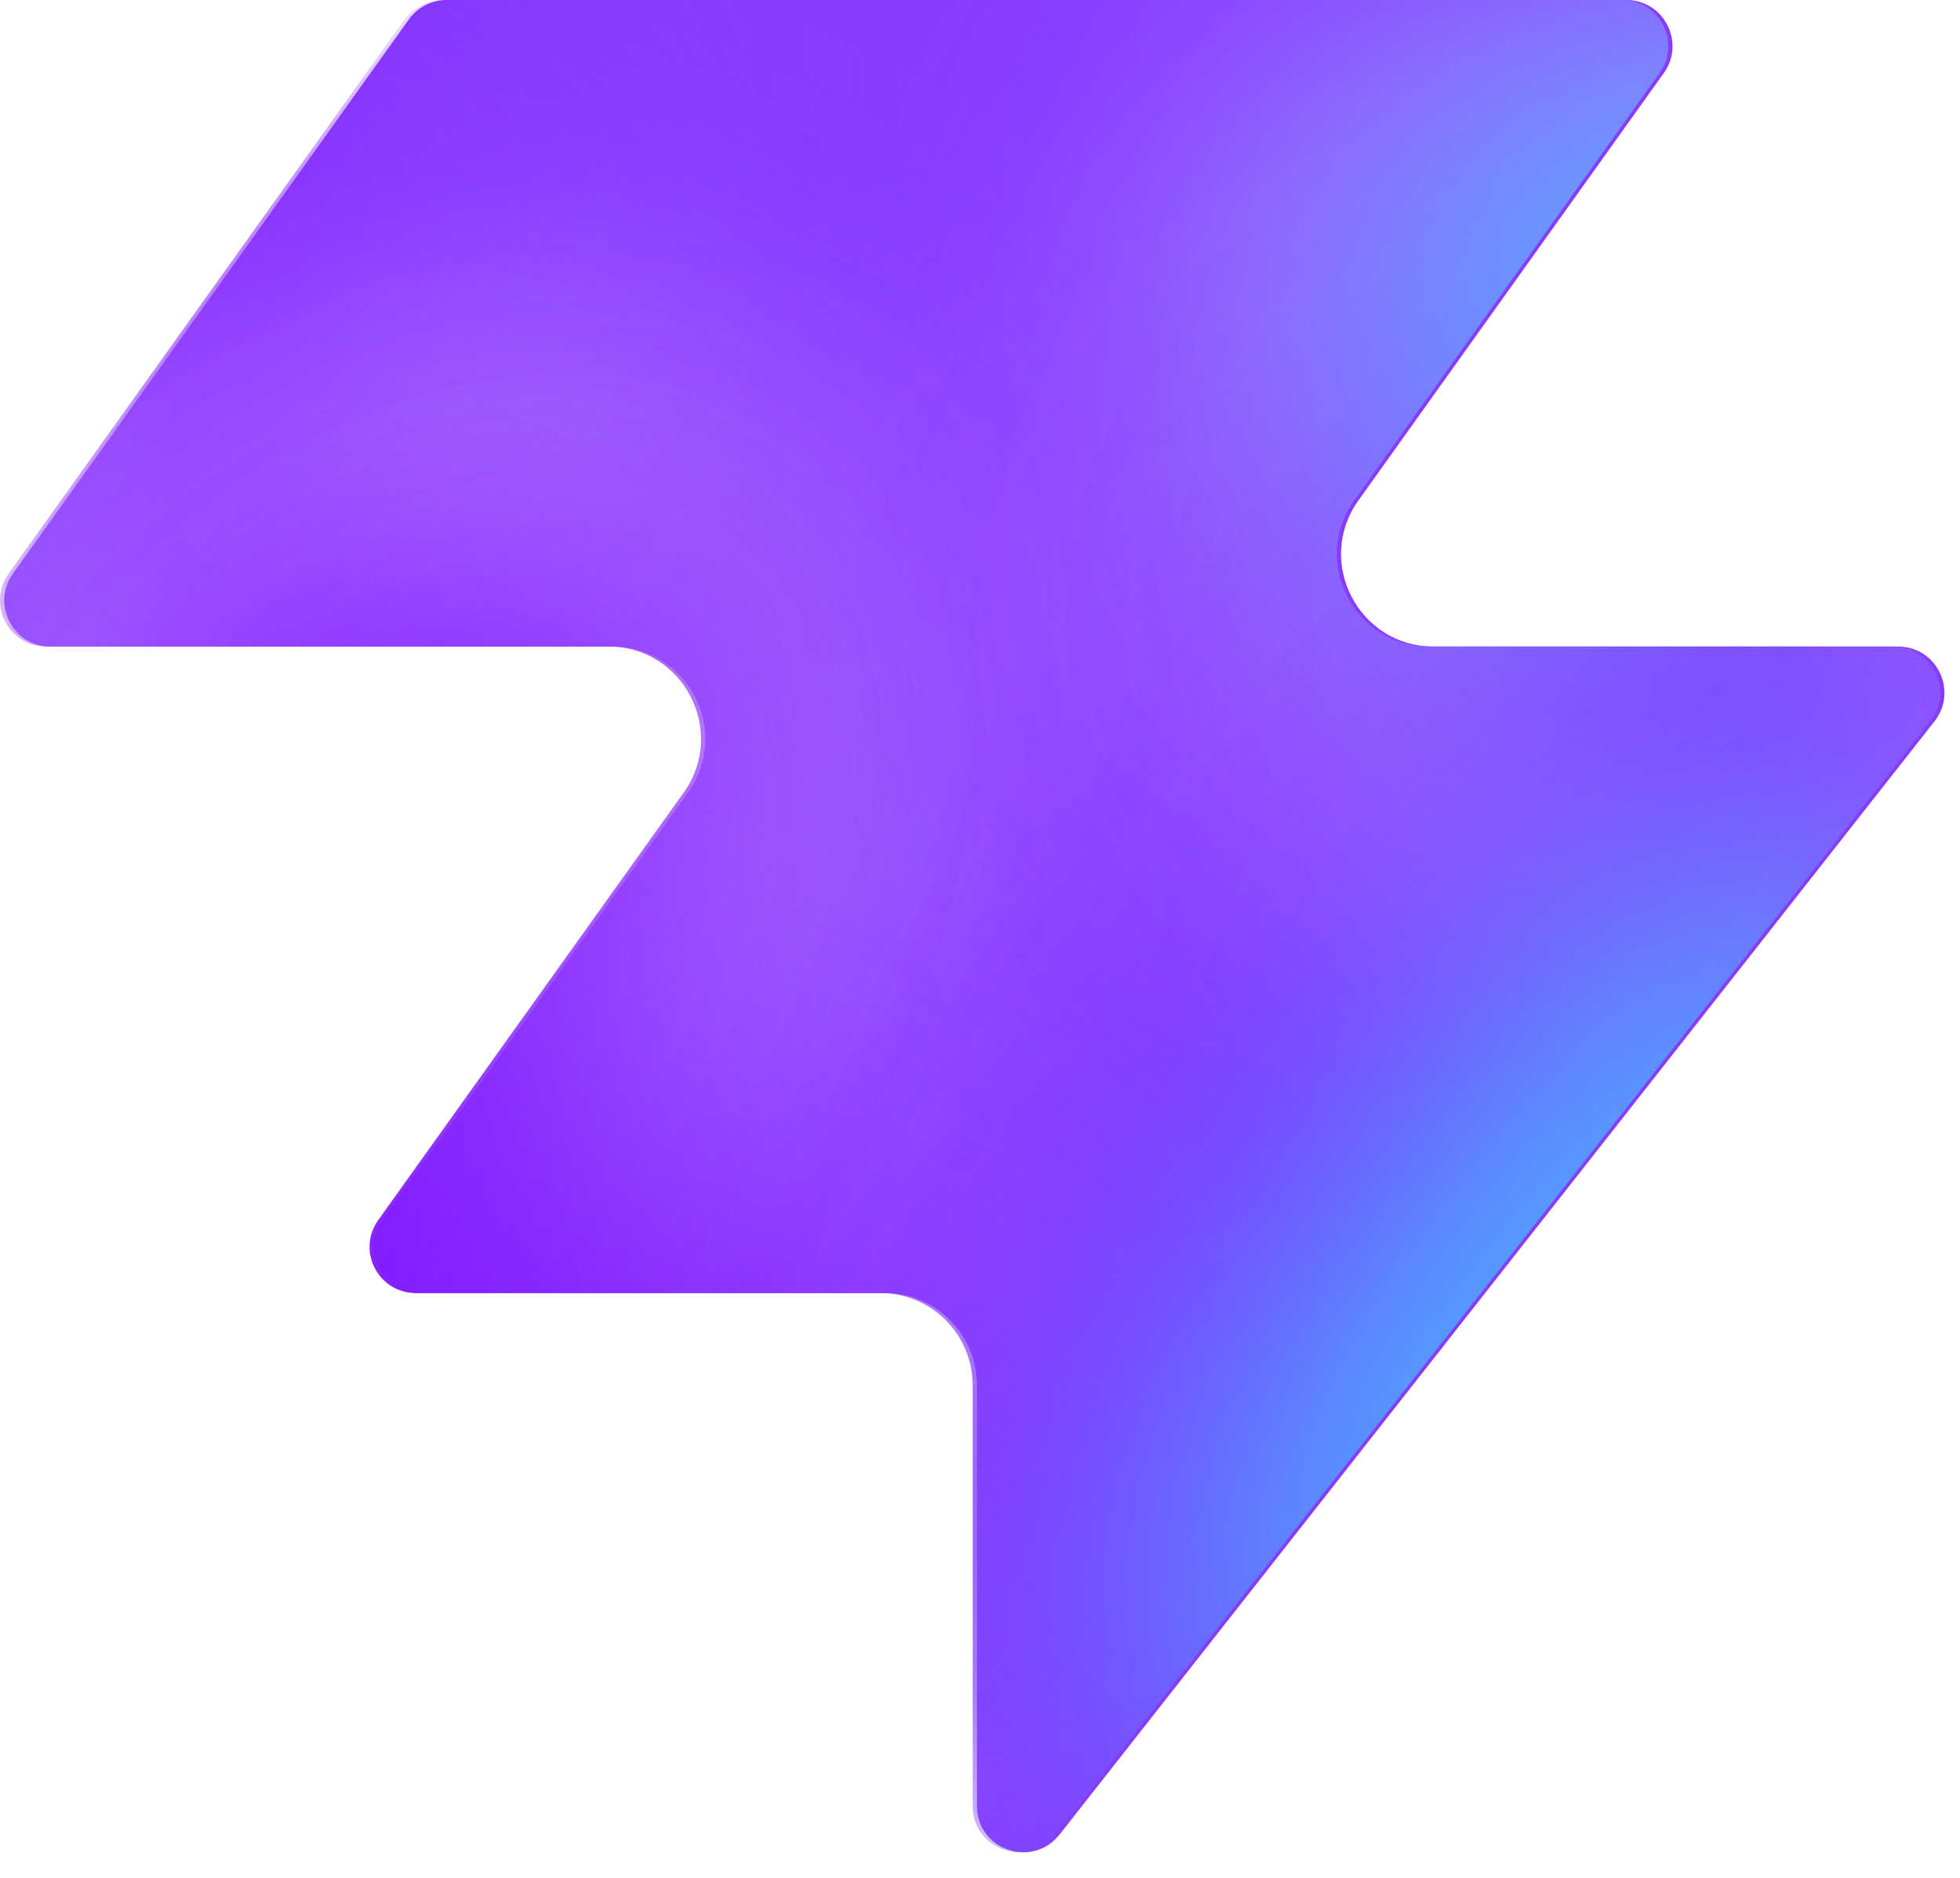
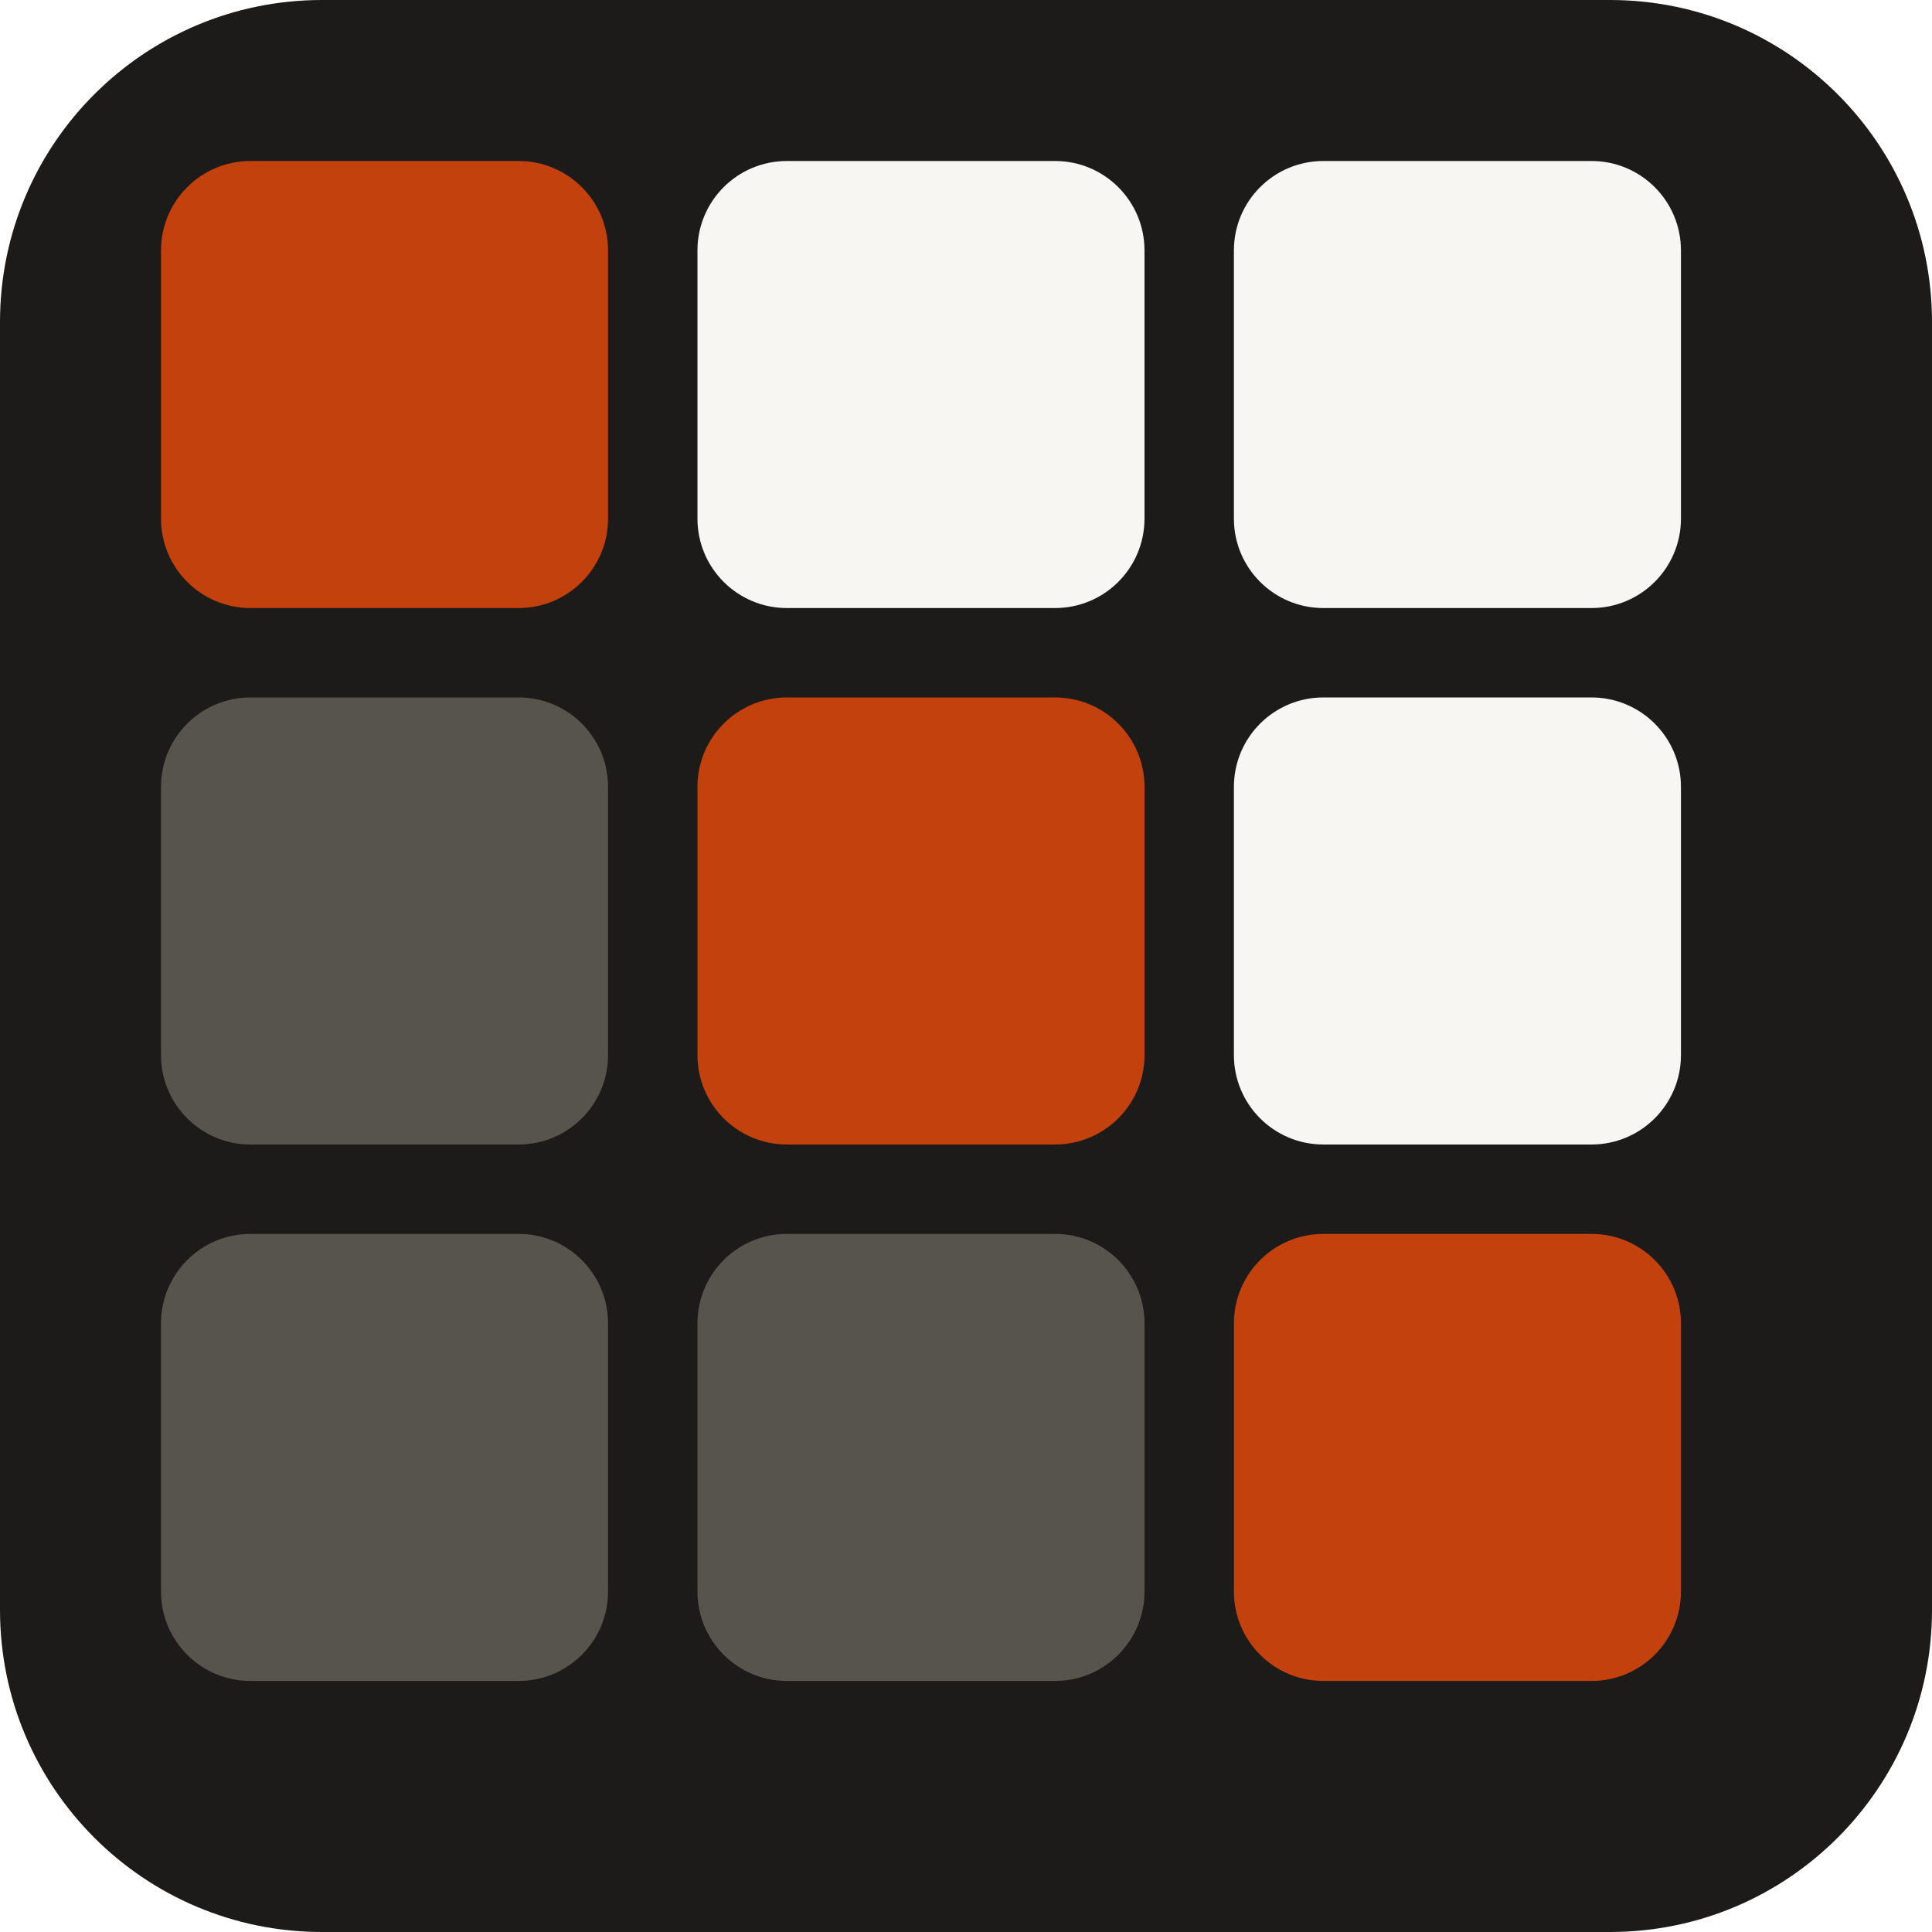
- <svg xmlns="http://www.w3.org/2000/svg" width="48" height="46" fill="none" viewBox="0 0 48 46">
-   <path fill="#863bff" d="M25.946 44.938c-.664.845-2.021.375-2.021-.698V33.937a2.26 2.26 0 0 0-2.262-2.262H10.287c-.92 0-1.456-1.04-.92-1.788l7.48-10.471c1.07-1.497 0-3.578-1.842-3.578H1.237c-.92 0-1.456-1.04-.92-1.788L10.013.474c.214-.297.556-.474.92-.474h28.894c.92 0 1.456 1.04.92 1.788l-7.48 10.471c-1.07 1.498 0 3.579 1.842 3.579h11.377c.943 0 1.473 1.088.89 1.83L25.947 44.94z" style="fill:#863bff;fill:color(display-p3 .525 .23 1);fill-opacity:1" />
-   <mask id="a" width="48" height="46" x="0" y="0" maskUnits="userSpaceOnUse" style="mask-type:alpha">
-     <path fill="#000" d="M25.842 44.938c-.664.844-2.021.375-2.021-.698V33.937a2.26 2.26 0 0 0-2.262-2.262H10.183c-.92 0-1.456-1.04-.92-1.788l7.48-10.471c1.07-1.498 0-3.579-1.842-3.579H1.133c-.92 0-1.456-1.04-.92-1.787L9.91.473c.214-.297.556-.474.92-.474h28.894c.92 0 1.456 1.04.92 1.788l-7.48 10.471c-1.07 1.498 0 3.578 1.842 3.578h11.377c.943 0 1.473 1.088.89 1.832L25.843 44.94z" style="fill:#000;fill-opacity:1" />
-   </mask>
-   <g mask="url(#a)">
-     <g filter="url(#b)">
-       <ellipse cx="5.508" cy="14.704" fill="#ede6ff" rx="5.508" ry="14.704" style="fill:#ede6ff;fill:color(display-p3 .927 .903 1);fill-opacity:1" transform="matrix(.00324 1 1 -.00324 -4.47 31.516)" />
-     </g>
-     <g filter="url(#c)">
-       <ellipse cx="10.399" cy="29.851" fill="#ede6ff" rx="10.399" ry="29.851" style="fill:#ede6ff;fill:color(display-p3 .927 .903 1);fill-opacity:1" transform="matrix(.00324 1 1 -.00324 -39.328 7.883)" />
-     </g>
-     <g filter="url(#d)">
-       <ellipse cx="5.508" cy="30.487" fill="#7e14ff" rx="5.508" ry="30.487" style="fill:#7e14ff;fill:color(display-p3 .492 .077 1);fill-opacity:1" transform="rotate(89.814 -25.913 -14.639)scale(1 -1)" />
-     </g>
-     <g filter="url(#e)">
-       <ellipse cx="5.508" cy="30.599" fill="#7e14ff" rx="5.508" ry="30.599" style="fill:#7e14ff;fill:color(display-p3 .492 .077 1);fill-opacity:1" transform="rotate(89.814 -32.644 -3.334)scale(1 -1)" />
-     </g>
-     <g filter="url(#f)">
-       <ellipse cx="5.508" cy="30.599" fill="#7e14ff" rx="5.508" ry="30.599" style="fill:#7e14ff;fill:color(display-p3 .492 .077 1);fill-opacity:1" transform="matrix(.00324 1 1 -.00324 -34.34 30.47)" />
-     </g>
-     <g filter="url(#g)">
-       <ellipse cx="14.072" cy="22.078" fill="#ede6ff" rx="14.072" ry="22.078" style="fill:#ede6ff;fill:color(display-p3 .927 .903 1);fill-opacity:1" transform="rotate(93.35 24.506 48.493)scale(-1 1)" />
-     </g>
-     <g filter="url(#h)">
-       <ellipse cx="3.47" cy="21.501" fill="#7e14ff" rx="3.47" ry="21.501" style="fill:#7e14ff;fill:color(display-p3 .492 .077 1);fill-opacity:1" transform="rotate(89.009 28.708 47.59)scale(-1 1)" />
-     </g>
-     <g filter="url(#i)">
-       <ellipse cx="3.47" cy="21.501" fill="#7e14ff" rx="3.47" ry="21.501" style="fill:#7e14ff;fill:color(display-p3 .492 .077 1);fill-opacity:1" transform="rotate(89.009 28.708 47.59)scale(-1 1)" />
-     </g>
-     <g filter="url(#j)">
-       <ellipse cx=".387" cy="8.972" fill="#7e14ff" rx="4.407" ry="29.108" style="fill:#7e14ff;fill:color(display-p3 .492 .077 1);fill-opacity:1" transform="rotate(39.51 .387 8.972)" />
-     </g>
-     <g filter="url(#k)">
-       <ellipse cx="47.523" cy="-6.092" fill="#7e14ff" rx="4.407" ry="29.108" style="fill:#7e14ff;fill:color(display-p3 .492 .077 1);fill-opacity:1" transform="rotate(37.892 47.523 -6.092)" />
-     </g>
-     <g filter="url(#l)">
-       <ellipse cx="41.412" cy="6.333" fill="#47bfff" rx="5.971" ry="9.665" style="fill:#47bfff;fill:color(display-p3 .28 .748 1);fill-opacity:1" transform="rotate(37.892 41.412 6.333)" />
-     </g>
-     <g filter="url(#m)">
-       <ellipse cx="-1.879" cy="38.332" fill="#7e14ff" rx="4.407" ry="29.108" style="fill:#7e14ff;fill:color(display-p3 .492 .077 1);fill-opacity:1" transform="rotate(37.892 -1.88 38.332)" />
-     </g>
-     <g filter="url(#n)">
-       <ellipse cx="-1.879" cy="38.332" fill="#7e14ff" rx="4.407" ry="29.108" style="fill:#7e14ff;fill:color(display-p3 .492 .077 1);fill-opacity:1" transform="rotate(37.892 -1.88 38.332)" />
-     </g>
-     <g filter="url(#o)">
-       <ellipse cx="35.651" cy="29.907" fill="#7e14ff" rx="4.407" ry="29.108" style="fill:#7e14ff;fill:color(display-p3 .492 .077 1);fill-opacity:1" transform="rotate(37.892 35.651 29.907)" />
-     </g>
-     <g filter="url(#p)">
-       <ellipse cx="38.418" cy="32.4" fill="#47bfff" rx="5.971" ry="15.297" style="fill:#47bfff;fill:color(display-p3 .28 .748 1);fill-opacity:1" transform="rotate(37.892 38.418 32.4)" />
-     </g>
+ <svg xmlns="http://www.w3.org/2000/svg" width="32" height="32" viewBox="0 0 18 18">
+   <rect width="18" height="18" rx="3" fill="#1c1b19" />
+   <g transform="translate(1.5 1.5) scale(.833)">
+     <rect x="0" y="0" width="5" height="5" rx="1" fill="#c2410c" />
+     <rect x="6" y="0" width="5" height="5" rx="1" fill="#f7f6f3" />
+     <rect x="12" y="0" width="5" height="5" rx="1" fill="#f7f6f3" />
+     <rect x="0" y="6" width="5" height="5" rx="1" fill="#57544d" />
+     <rect x="6" y="6" width="5" height="5" rx="1" fill="#c2410c" />
+     <rect x="12" y="6" width="5" height="5" rx="1" fill="#f7f6f3" />
+     <rect x="0" y="12" width="5" height="5" rx="1" fill="#57544d" />
+     <rect x="6" y="12" width="5" height="5" rx="1" fill="#57544d" />
+     <rect x="12" y="12" width="5" height="5" rx="1" fill="#c2410c" />
  </g>
-   <defs>
-     <filter id="b" width="60.045" height="41.654" x="-19.77" y="16.149" color-interpolation-filters="sRGB" filterUnits="userSpaceOnUse">
-       <feFlood flood-opacity="0" result="BackgroundImageFix" />
-       <feBlend in="SourceGraphic" in2="BackgroundImageFix" result="shape" />
-       <feGaussianBlur result="effect1_foregroundBlur_2002_17158" stdDeviation="7.659" />
-     </filter>
-     <filter id="c" width="90.34" height="51.437" x="-54.613" y="-7.533" color-interpolation-filters="sRGB" filterUnits="userSpaceOnUse">
-       <feFlood flood-opacity="0" result="BackgroundImageFix" />
-       <feBlend in="SourceGraphic" in2="BackgroundImageFix" result="shape" />
-       <feGaussianBlur result="effect1_foregroundBlur_2002_17158" stdDeviation="7.659" />
-     </filter>
-     <filter id="d" width="79.355" height="29.4" x="-49.64" y="2.03" color-interpolation-filters="sRGB" filterUnits="userSpaceOnUse">
-       <feFlood flood-opacity="0" result="BackgroundImageFix" />
-       <feBlend in="SourceGraphic" in2="BackgroundImageFix" result="shape" />
-       <feGaussianBlur result="effect1_foregroundBlur_2002_17158" stdDeviation="4.596" />
-     </filter>
-     <filter id="e" width="79.579" height="29.4" x="-45.045" y="20.029" color-interpolation-filters="sRGB" filterUnits="userSpaceOnUse">
-       <feFlood flood-opacity="0" result="BackgroundImageFix" />
-       <feBlend in="SourceGraphic" in2="BackgroundImageFix" result="shape" />
-       <feGaussianBlur result="effect1_foregroundBlur_2002_17158" stdDeviation="4.596" />
-     </filter>
-     <filter id="f" width="79.579" height="29.4" x="-43.513" y="21.178" color-interpolation-filters="sRGB" filterUnits="userSpaceOnUse">
-       <feFlood flood-opacity="0" result="BackgroundImageFix" />
-       <feBlend in="SourceGraphic" in2="BackgroundImageFix" result="shape" />
-       <feGaussianBlur result="effect1_foregroundBlur_2002_17158" stdDeviation="4.596" />
-     </filter>
-     <filter id="g" width="74.749" height="58.852" x="15.756" y="-17.901" color-interpolation-filters="sRGB" filterUnits="userSpaceOnUse">
-       <feFlood flood-opacity="0" result="BackgroundImageFix" />
-       <feBlend in="SourceGraphic" in2="BackgroundImageFix" result="shape" />
-       <feGaussianBlur result="effect1_foregroundBlur_2002_17158" stdDeviation="7.659" />
-     </filter>
-     <filter id="h" width="61.377" height="25.362" x="23.548" y="2.284" color-interpolation-filters="sRGB" filterUnits="userSpaceOnUse">
-       <feFlood flood-opacity="0" result="BackgroundImageFix" />
-       <feBlend in="SourceGraphic" in2="BackgroundImageFix" result="shape" />
-       <feGaussianBlur result="effect1_foregroundBlur_2002_17158" stdDeviation="4.596" />
-     </filter>
-     <filter id="i" width="61.377" height="25.362" x="23.548" y="2.284" color-interpolation-filters="sRGB" filterUnits="userSpaceOnUse">
-       <feFlood flood-opacity="0" result="BackgroundImageFix" />
-       <feBlend in="SourceGraphic" in2="BackgroundImageFix" result="shape" />
-       <feGaussianBlur result="effect1_foregroundBlur_2002_17158" stdDeviation="4.596" />
-     </filter>
-     <filter id="j" width="56.045" height="63.649" x="-27.636" y="-22.853" color-interpolation-filters="sRGB" filterUnits="userSpaceOnUse">
-       <feFlood flood-opacity="0" result="BackgroundImageFix" />
-       <feBlend in="SourceGraphic" in2="BackgroundImageFix" result="shape" />
-       <feGaussianBlur result="effect1_foregroundBlur_2002_17158" stdDeviation="4.596" />
-     </filter>
-     <filter id="k" width="54.814" height="64.646" x="20.116" y="-38.415" color-interpolation-filters="sRGB" filterUnits="userSpaceOnUse">
-       <feFlood flood-opacity="0" result="BackgroundImageFix" />
-       <feBlend in="SourceGraphic" in2="BackgroundImageFix" result="shape" />
-       <feGaussianBlur result="effect1_foregroundBlur_2002_17158" stdDeviation="4.596" />
-     </filter>
-     <filter id="l" width="33.541" height="35.313" x="24.641" y="-11.323" color-interpolation-filters="sRGB" filterUnits="userSpaceOnUse">
-       <feFlood flood-opacity="0" result="BackgroundImageFix" />
-       <feBlend in="SourceGraphic" in2="BackgroundImageFix" result="shape" />
-       <feGaussianBlur result="effect1_foregroundBlur_2002_17158" stdDeviation="4.596" />
-     </filter>
-     <filter id="m" width="54.814" height="64.646" x="-29.286" y="6.009" color-interpolation-filters="sRGB" filterUnits="userSpaceOnUse">
-       <feFlood flood-opacity="0" result="BackgroundImageFix" />
-       <feBlend in="SourceGraphic" in2="BackgroundImageFix" result="shape" />
-       <feGaussianBlur result="effect1_foregroundBlur_2002_17158" stdDeviation="4.596" />
-     </filter>
-     <filter id="n" width="54.814" height="64.646" x="-29.286" y="6.009" color-interpolation-filters="sRGB" filterUnits="userSpaceOnUse">
-       <feFlood flood-opacity="0" result="BackgroundImageFix" />
-       <feBlend in="SourceGraphic" in2="BackgroundImageFix" result="shape" />
-       <feGaussianBlur result="effect1_foregroundBlur_2002_17158" stdDeviation="4.596" />
-     </filter>
-     <filter id="o" width="54.814" height="64.646" x="8.244" y="-2.416" color-interpolation-filters="sRGB" filterUnits="userSpaceOnUse">
-       <feFlood flood-opacity="0" result="BackgroundImageFix" />
-       <feBlend in="SourceGraphic" in2="BackgroundImageFix" result="shape" />
-       <feGaussianBlur result="effect1_foregroundBlur_2002_17158" stdDeviation="4.596" />
-     </filter>
-     <filter id="p" width="39.409" height="43.623" x="18.713" y="10.588" color-interpolation-filters="sRGB" filterUnits="userSpaceOnUse">
-       <feFlood flood-opacity="0" result="BackgroundImageFix" />
-       <feBlend in="SourceGraphic" in2="BackgroundImageFix" result="shape" />
-       <feGaussianBlur result="effect1_foregroundBlur_2002_17158" stdDeviation="4.596" />
-     </filter>
-   </defs>
</svg>
